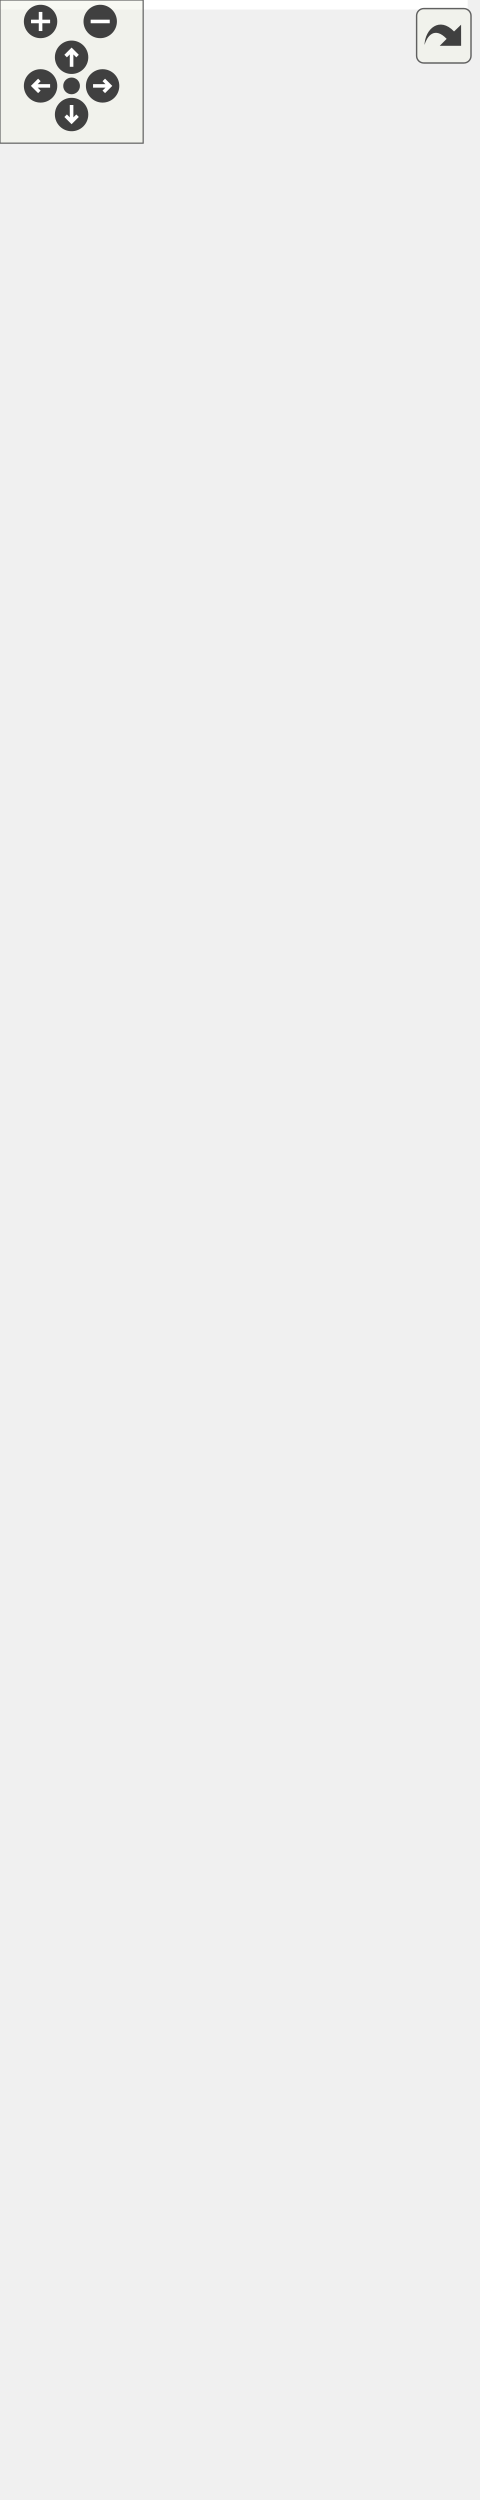
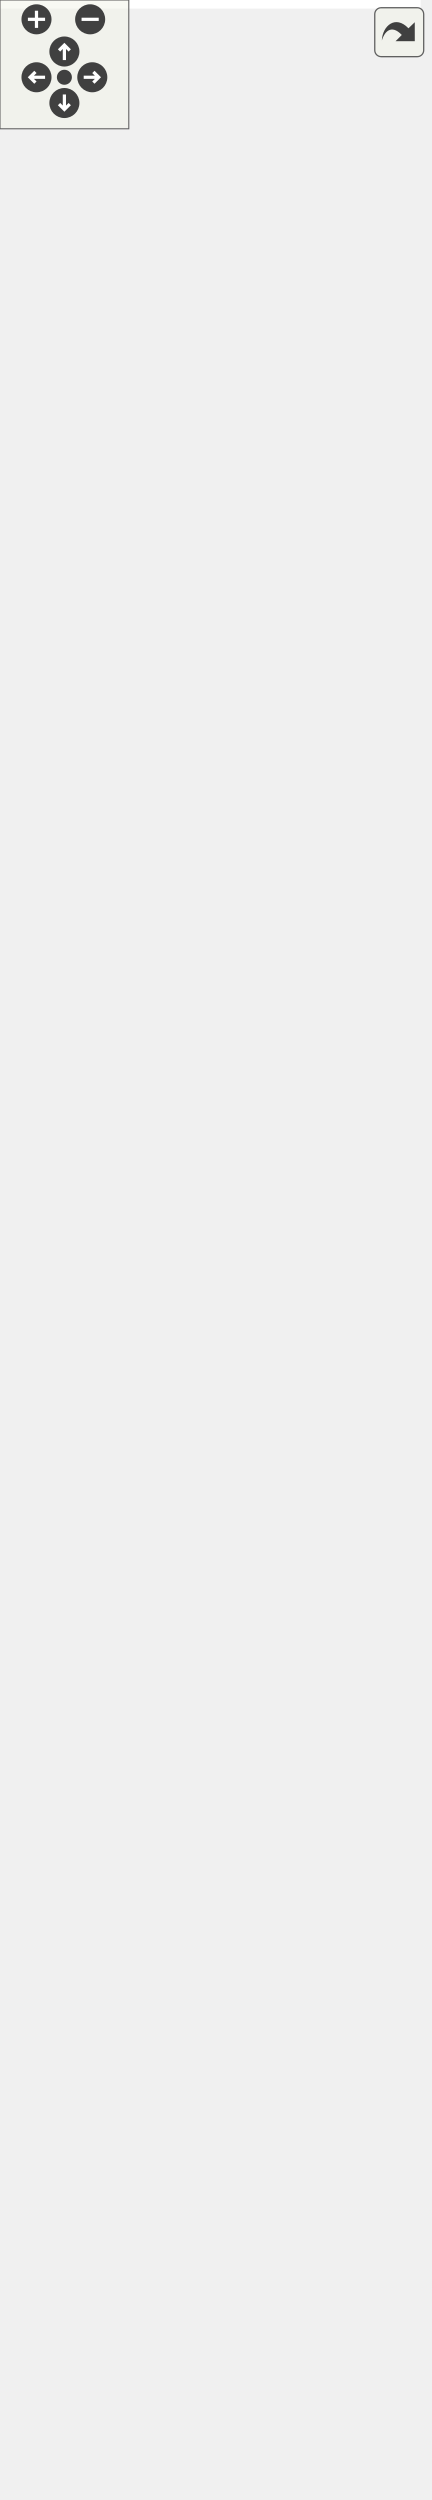
<svg xmlns="http://www.w3.org/2000/svg" xmlns:xlink="http://www.w3.org/1999/xlink" id="main" version="1.1" xml:space="preserve">
  <style type="text/css">
.edge:hover path { stroke: red; }
.edge:hover polygon { stroke: red; fill: red; }
</style>
  <defs>
    <circle id="rim" cx="0" cy="0" r="7" />
    <circle id="rim2" cx="0" cy="0" r="3.5" />
    <g id="zoomPlus">
      <use xlink:href="#rim" fill="#404040">
        <set attributeName="fill" to="#808080" begin="zoomplus.mouseover" end="zoomplus.mouseout" />
      </use>
      <path d="M-4,0h8M0,-4v8" fill="none" stroke="white" stroke-width="1.5" pointer-events="none" />
    </g>
    <g id="zoomMin">
      <use xlink:href="#rim" fill="#404040">
        <set attributeName="fill" to="#808080" begin="zoomminus.mouseover" end="zoomminus.mouseout" />
      </use>
      <path d="M-4,0h8" fill="none" stroke="white" stroke-width="1.5" pointer-events="none" />
    </g>
    <g id="dirArrow">
      <path fill="none" stroke="white" stroke-width="1.5" d="M0,-3.0v7 M-2.5,-0.5L0,-3.0L2.5,-0.5" />
    </g>
    <g id="resetDef">
      <use xlink:href="#rim2" fill="#404040">
        <set attributeName="fill" to="#808080" begin="reset.mouseover" end="reset.mouseout" />
      </use>
    </g>
  </defs>
  <svg id="graph" class="graph">
    <g id="viewport">
-       <polygon fill="white" stroke="transparent" points="-4,4 -4,-987 196,-987 196,4 -4,4" />
+       <polygon fill="white" stroke="transparent" points="-4,4 -4,-1104 196,-1104 196,4 -4,4" />
      <g id="node1" class="node">
        <g id="a_node1">
          <a xlink:title=" ">
-             <polygon fill="#bfbfbf" stroke="black" points="22.5,-0.5 22.5,-284.5 169.5,-284.5 169.5,-0.5 22.5,-0.5" />
-             <text text-anchor="middle" x="96" y="-270.9" font-family="Helvetica,sans-Serif" font-size="12.00">AudioSynthWaveform</text>
-             <polyline fill="none" stroke="black" points="22.5,-263.5 169.5,-263.5 " />
-             <text text-anchor="middle" x="96" y="-249.9" font-family="Helvetica,sans-Serif" font-size="12.00"> </text>
-             <polyline fill="none" stroke="black" points="22.5,-242.5 169.5,-242.5 " />
-             <text text-anchor="start" x="30.5" y="-228.9" font-family="Helvetica,sans-Serif" font-size="12.00">+ AudioSynthWaveform</text>
-             <text text-anchor="start" x="30.5" y="-215.9" font-family="Helvetica,sans-Serif" font-size="12.00">(void)</text>
-             <text text-anchor="start" x="30.5" y="-202.9" font-family="Helvetica,sans-Serif" font-size="12.00">+ void amplitude(float n)</text>
-             <text text-anchor="start" x="30.5" y="-189.9" font-family="Helvetica,sans-Serif" font-size="12.00">+ void arbitraryWaveform</text>
-             <text text-anchor="start" x="30.5" y="-176.9" font-family="Helvetica,sans-Serif" font-size="12.00">(const int16_t *data,</text>
-             <text text-anchor="start" x="30.5" y="-163.9" font-family="Helvetica,sans-Serif" font-size="12.00"> float maxFreq)</text>
-             <text text-anchor="start" x="30.5" y="-150.9" font-family="Helvetica,sans-Serif" font-size="12.00">+ void begin(float t</text>
-             <text text-anchor="start" x="30.5" y="-137.9" font-family="Helvetica,sans-Serif" font-size="12.00">_amp, float t_freq,</text>
-             <text text-anchor="start" x="30.5" y="-124.9" font-family="Helvetica,sans-Serif" font-size="12.00"> short t_type)</text>
-             <text text-anchor="start" x="30.5" y="-111.9" font-family="Helvetica,sans-Serif" font-size="12.00">+ void begin(short t</text>
-             <text text-anchor="start" x="30.5" y="-98.9" font-family="Helvetica,sans-Serif" font-size="12.00">_type)</text>
-             <text text-anchor="start" x="30.5" y="-85.9" font-family="Helvetica,sans-Serif" font-size="12.00">+ void frequency(float</text>
-             <text text-anchor="start" x="30.5" y="-72.9" font-family="Helvetica,sans-Serif" font-size="12.00"> freq)</text>
-             <text text-anchor="start" x="30.5" y="-59.9" font-family="Helvetica,sans-Serif" font-size="12.00">+ void offset(float n)</text>
-             <text text-anchor="start" x="30.5" y="-46.9" font-family="Helvetica,sans-Serif" font-size="12.00">+ void phase(float angle)</text>
-             <text text-anchor="start" x="30.5" y="-33.9" font-family="Helvetica,sans-Serif" font-size="12.00">+ void pulseWidth(float n)</text>
-             <text text-anchor="start" x="30.5" y="-20.9" font-family="Helvetica,sans-Serif" font-size="12.00">+ virtual void update</text>
-             <text text-anchor="start" x="30.5" y="-7.9" font-family="Helvetica,sans-Serif" font-size="12.00">(void)</text>
+             <polygon fill="#bfbfbf" stroke="black" points="9.5,-0.5 9.5,-401.5 182.5,-401.5 182.5,-0.5 9.5,-0.5" />
+             <text text-anchor="middle" x="96" y="-387.9" font-family="Helvetica,sans-Serif" font-size="12.00">AudioSynthWaveform</text>
+             <polyline fill="none" stroke="black" points="9.5,-380.5 182.5,-380.5 " />
+             <text text-anchor="start" x="17.5" y="-366.9" font-family="Helvetica,sans-Serif" font-size="12.00">+ const int16_t * arbdata</text>
+             <text text-anchor="start" x="17.5" y="-353.9" font-family="Helvetica,sans-Serif" font-size="12.00">+ int32_t magnitude</text>
+             <text text-anchor="start" x="17.5" y="-340.9" font-family="Helvetica,sans-Serif" font-size="12.00">+ uint32_t phase_accumulator</text>
+             <text text-anchor="start" x="17.5" y="-327.9" font-family="Helvetica,sans-Serif" font-size="12.00">+ uint32_t phase_increment</text>
+             <text text-anchor="start" x="17.5" y="-314.9" font-family="Helvetica,sans-Serif" font-size="12.00">+ uint32_t phase_offset</text>
+             <text text-anchor="start" x="17.5" y="-301.9" font-family="Helvetica,sans-Serif" font-size="12.00">+ uint32_t pulse_width</text>
+             <text text-anchor="start" x="17.5" y="-288.9" font-family="Helvetica,sans-Serif" font-size="12.00">+ int16_t sample</text>
+             <text text-anchor="start" x="17.5" y="-275.9" font-family="Helvetica,sans-Serif" font-size="12.00">+ int16_t tone_offset</text>
+             <text text-anchor="start" x="17.5" y="-262.9" font-family="Helvetica,sans-Serif" font-size="12.00">+ short tone_type</text>
+             <polyline fill="none" stroke="black" points="9.5,-255.5 182.5,-255.5 " />
+             <text text-anchor="start" x="17.5" y="-241.9" font-family="Helvetica,sans-Serif" font-size="12.00">+ AudioSynthWaveform</text>
+             <text text-anchor="start" x="17.5" y="-228.9" font-family="Helvetica,sans-Serif" font-size="12.00">(void)</text>
+             <text text-anchor="start" x="17.5" y="-215.9" font-family="Helvetica,sans-Serif" font-size="12.00">+ void amplitude(float n)</text>
+             <text text-anchor="start" x="17.5" y="-202.9" font-family="Helvetica,sans-Serif" font-size="12.00">+ void arbitraryWaveform</text>
+             <text text-anchor="start" x="17.5" y="-189.9" font-family="Helvetica,sans-Serif" font-size="12.00">(const int16_t *data,</text>
+             <text text-anchor="start" x="17.5" y="-176.9" font-family="Helvetica,sans-Serif" font-size="12.00"> float maxFreq)</text>
+             <text text-anchor="start" x="17.5" y="-163.9" font-family="Helvetica,sans-Serif" font-size="12.00">+ void begin(float t</text>
+             <text text-anchor="start" x="17.5" y="-150.9" font-family="Helvetica,sans-Serif" font-size="12.00">_amp, float t_freq,</text>
+             <text text-anchor="start" x="17.5" y="-137.9" font-family="Helvetica,sans-Serif" font-size="12.00"> short t_type)</text>
+             <text text-anchor="start" x="17.5" y="-124.9" font-family="Helvetica,sans-Serif" font-size="12.00">+ void begin(short t</text>
+             <text text-anchor="start" x="17.5" y="-111.9" font-family="Helvetica,sans-Serif" font-size="12.00">_type)</text>
+             <text text-anchor="start" x="17.5" y="-98.9" font-family="Helvetica,sans-Serif" font-size="12.00">+ void frequency(float</text>
+             <text text-anchor="start" x="17.5" y="-85.9" font-family="Helvetica,sans-Serif" font-size="12.00"> freq)</text>
+             <text text-anchor="start" x="17.5" y="-72.9" font-family="Helvetica,sans-Serif" font-size="12.00">+ float getPhase()</text>
+             <text text-anchor="start" x="17.5" y="-59.9" font-family="Helvetica,sans-Serif" font-size="12.00">+ void offset(float n)</text>
+             <text text-anchor="start" x="17.5" y="-46.9" font-family="Helvetica,sans-Serif" font-size="12.00">+ void phase(float angle)</text>
+             <text text-anchor="start" x="17.5" y="-33.9" font-family="Helvetica,sans-Serif" font-size="12.00">+ void pulseWidth(float n)</text>
+             <text text-anchor="start" x="17.5" y="-20.9" font-family="Helvetica,sans-Serif" font-size="12.00">+ virtual void update</text>
+             <text text-anchor="start" x="17.5" y="-7.9" font-family="Helvetica,sans-Serif" font-size="12.00">(void)</text>
          </a>
        </g>
      </g>
      <g id="node2" class="node">
        <g id="a_node2">
          <a xlink:href="../../d5/d96/class_audio_stream.html" target="_top" xlink:title=" ">
-             <polygon fill="white" stroke="black" points="0,-321.5 0,-982.5 192,-982.5 192,-321.5 0,-321.5" />
-             <text text-anchor="middle" x="96" y="-968.9" font-family="Helvetica,sans-Serif" font-size="12.00">AudioStream</text>
-             <polyline fill="none" stroke="black" points="0,-961.5 192,-961.5 " />
-             <text text-anchor="start" x="8" y="-947.9" font-family="Helvetica,sans-Serif" font-size="12.00">+ const char * category</text>
-             <text text-anchor="start" x="8" y="-934.9" font-family="Helvetica,sans-Serif" font-size="12.00">+ uint16_t cpu_cycles</text>
-             <text text-anchor="start" x="8" y="-921.9" font-family="Helvetica,sans-Serif" font-size="12.00">+ uint16_t cpu_cycles_max</text>
-             <text text-anchor="start" x="8" y="-908.9" font-family="Helvetica,sans-Serif" font-size="12.00">+ uint8_t instance</text>
-             <text text-anchor="start" x="8" y="-895.9" font-family="Helvetica,sans-Serif" font-size="12.00">+ const char * shortName</text>
-             <text text-anchor="start" x="8" y="-882.9" font-family="Helvetica,sans-Serif" font-size="12.00">+ uint8_t unum_inputs</text>
-             <text text-anchor="start" x="8" y="-869.9" font-family="Helvetica,sans-Serif" font-size="12.00">+ uint8_t unum_outputs</text>
-             <text text-anchor="start" x="8" y="-856.9" font-family="Helvetica,sans-Serif" font-size="12.00">+ static uint16_t cpu</text>
-             <text text-anchor="start" x="8" y="-843.9" font-family="Helvetica,sans-Serif" font-size="12.00">_cycles_total</text>
-             <text text-anchor="start" x="8" y="-830.9" font-family="Helvetica,sans-Serif" font-size="12.00">+ static uint16_t cpu</text>
-             <text text-anchor="start" x="8" y="-817.9" font-family="Helvetica,sans-Serif" font-size="12.00">_cycles_total_max</text>
-             <text text-anchor="start" x="8" y="-804.9" font-family="Helvetica,sans-Serif" font-size="12.00">+ static uint16_t memory_used</text>
-             <text text-anchor="start" x="8" y="-791.9" font-family="Helvetica,sans-Serif" font-size="12.00">+ static uint16_t memory</text>
-             <text text-anchor="start" x="8" y="-778.9" font-family="Helvetica,sans-Serif" font-size="12.00">_used_max</text>
-             <text text-anchor="start" x="8" y="-765.9" font-family="Helvetica,sans-Serif" font-size="12.00"># bool active</text>
-             <text text-anchor="start" x="8" y="-752.9" font-family="Helvetica,sans-Serif" font-size="12.00"># unsigned char num_inputs</text>
-             <text text-anchor="start" x="8" y="-739.9" font-family="Helvetica,sans-Serif" font-size="12.00"># uint8_t numConnections</text>
-             <polyline fill="none" stroke="black" points="0,-732.5 192,-732.5 " />
-             <text text-anchor="start" x="8" y="-718.9" font-family="Helvetica,sans-Serif" font-size="12.00">+ AudioStream()</text>
-             <text text-anchor="start" x="8" y="-705.9" font-family="Helvetica,sans-Serif" font-size="12.00">+ AudioStream(unsigned</text>
-             <text text-anchor="start" x="8" y="-692.9" font-family="Helvetica,sans-Serif" font-size="12.00"> char ninput, audio_block</text>
-             <text text-anchor="start" x="8" y="-679.9" font-family="Helvetica,sans-Serif" font-size="12.00">_t **iqueue)</text>
-             <text text-anchor="start" x="8" y="-666.9" font-family="Helvetica,sans-Serif" font-size="12.00">+ bool isActive(void)</text>
-             <text text-anchor="start" x="8" y="-653.9" font-family="Helvetica,sans-Serif" font-size="12.00">+ int processorUsage</text>
-             <text text-anchor="start" x="8" y="-640.9" font-family="Helvetica,sans-Serif" font-size="12.00">(void)</text>
-             <text text-anchor="start" x="8" y="-627.9" font-family="Helvetica,sans-Serif" font-size="12.00">+ int processorUsageMax</text>
-             <text text-anchor="start" x="8" y="-614.9" font-family="Helvetica,sans-Serif" font-size="12.00">(void)</text>
-             <text text-anchor="start" x="8" y="-601.9" font-family="Helvetica,sans-Serif" font-size="12.00">+ void processorUsageMaxReset</text>
-             <text text-anchor="start" x="8" y="-588.9" font-family="Helvetica,sans-Serif" font-size="12.00">(void)</text>
-             <text text-anchor="start" x="8" y="-575.9" font-family="Helvetica,sans-Serif" font-size="12.00">+ static void initialize</text>
-             <text text-anchor="start" x="8" y="-562.9" font-family="Helvetica,sans-Serif" font-size="12.00">_memory(audio_block_t</text>
-             <text text-anchor="start" x="8" y="-549.9" font-family="Helvetica,sans-Serif" font-size="12.00"> *data, unsigned int num)</text>
-             <text text-anchor="start" x="8" y="-536.9" font-family="Helvetica,sans-Serif" font-size="12.00"># audio_block_t * receiveRead</text>
-             <text text-anchor="start" x="8" y="-523.9" font-family="Helvetica,sans-Serif" font-size="12.00">Only(unsigned int index=0)</text>
-             <text text-anchor="start" x="8" y="-510.9" font-family="Helvetica,sans-Serif" font-size="12.00"># audio_block_t * receiveWritable</text>
-             <text text-anchor="start" x="8" y="-497.9" font-family="Helvetica,sans-Serif" font-size="12.00">(unsigned int index=0)</text>
-             <text text-anchor="start" x="8" y="-484.9" font-family="Helvetica,sans-Serif" font-size="12.00"># void transmit(audio</text>
-             <text text-anchor="start" x="8" y="-471.9" font-family="Helvetica,sans-Serif" font-size="12.00">_block_t *block, unsigned</text>
-             <text text-anchor="start" x="8" y="-458.9" font-family="Helvetica,sans-Serif" font-size="12.00"> char index=0)</text>
-             <text text-anchor="start" x="8" y="-445.9" font-family="Helvetica,sans-Serif" font-size="12.00"># static audio_block</text>
-             <text text-anchor="start" x="8" y="-432.9" font-family="Helvetica,sans-Serif" font-size="12.00">_t * allocate(void)</text>
-             <text text-anchor="start" x="8" y="-419.9" font-family="Helvetica,sans-Serif" font-size="12.00"># static void release</text>
-             <text text-anchor="start" x="8" y="-406.9" font-family="Helvetica,sans-Serif" font-size="12.00">(audio_block_t *block)</text>
-             <text text-anchor="start" x="8" y="-393.9" font-family="Helvetica,sans-Serif" font-size="12.00"># static void update</text>
-             <text text-anchor="start" x="8" y="-380.9" font-family="Helvetica,sans-Serif" font-size="12.00">_all(void)</text>
-             <text text-anchor="start" x="8" y="-367.9" font-family="Helvetica,sans-Serif" font-size="12.00"># static bool update</text>
-             <text text-anchor="start" x="8" y="-354.9" font-family="Helvetica,sans-Serif" font-size="12.00">_setup(void)</text>
-             <text text-anchor="start" x="8" y="-341.9" font-family="Helvetica,sans-Serif" font-size="12.00"># static void update</text>
-             <text text-anchor="start" x="8" y="-328.9" font-family="Helvetica,sans-Serif" font-size="12.00">_stop(void)</text>
+             <polygon fill="white" stroke="black" points="0,-438.5 0,-1099.5 192,-1099.5 192,-438.5 0,-438.5" />
+             <text text-anchor="middle" x="96" y="-1085.9" font-family="Helvetica,sans-Serif" font-size="12.00">AudioStream</text>
+             <polyline fill="none" stroke="black" points="0,-1078.5 192,-1078.5 " />
+             <text text-anchor="start" x="8" y="-1064.9" font-family="Helvetica,sans-Serif" font-size="12.00">+ const char * category</text>
+             <text text-anchor="start" x="8" y="-1051.9" font-family="Helvetica,sans-Serif" font-size="12.00">+ uint16_t cpu_cycles</text>
+             <text text-anchor="start" x="8" y="-1038.9" font-family="Helvetica,sans-Serif" font-size="12.00">+ uint16_t cpu_cycles_max</text>
+             <text text-anchor="start" x="8" y="-1025.9" font-family="Helvetica,sans-Serif" font-size="12.00">+ uint8_t instance</text>
+             <text text-anchor="start" x="8" y="-1012.9" font-family="Helvetica,sans-Serif" font-size="12.00">+ const char * shortName</text>
+             <text text-anchor="start" x="8" y="-999.9" font-family="Helvetica,sans-Serif" font-size="12.00">+ uint8_t unum_inputs</text>
+             <text text-anchor="start" x="8" y="-986.9" font-family="Helvetica,sans-Serif" font-size="12.00">+ uint8_t unum_outputs</text>
+             <text text-anchor="start" x="8" y="-973.9" font-family="Helvetica,sans-Serif" font-size="12.00">+ static uint16_t cpu</text>
+             <text text-anchor="start" x="8" y="-960.9" font-family="Helvetica,sans-Serif" font-size="12.00">_cycles_total</text>
+             <text text-anchor="start" x="8" y="-947.9" font-family="Helvetica,sans-Serif" font-size="12.00">+ static uint16_t cpu</text>
+             <text text-anchor="start" x="8" y="-934.9" font-family="Helvetica,sans-Serif" font-size="12.00">_cycles_total_max</text>
+             <text text-anchor="start" x="8" y="-921.9" font-family="Helvetica,sans-Serif" font-size="12.00">+ static uint16_t memory_used</text>
+             <text text-anchor="start" x="8" y="-908.9" font-family="Helvetica,sans-Serif" font-size="12.00">+ static uint16_t memory</text>
+             <text text-anchor="start" x="8" y="-895.9" font-family="Helvetica,sans-Serif" font-size="12.00">_used_max</text>
+             <text text-anchor="start" x="8" y="-882.9" font-family="Helvetica,sans-Serif" font-size="12.00"># bool active</text>
+             <text text-anchor="start" x="8" y="-869.9" font-family="Helvetica,sans-Serif" font-size="12.00"># unsigned char num_inputs</text>
+             <text text-anchor="start" x="8" y="-856.9" font-family="Helvetica,sans-Serif" font-size="12.00"># uint8_t numConnections</text>
+             <polyline fill="none" stroke="black" points="0,-849.5 192,-849.5 " />
+             <text text-anchor="start" x="8" y="-835.9" font-family="Helvetica,sans-Serif" font-size="12.00">+ AudioStream()</text>
+             <text text-anchor="start" x="8" y="-822.9" font-family="Helvetica,sans-Serif" font-size="12.00">+ AudioStream(unsigned</text>
+             <text text-anchor="start" x="8" y="-809.9" font-family="Helvetica,sans-Serif" font-size="12.00"> char ninput, audio_block</text>
+             <text text-anchor="start" x="8" y="-796.9" font-family="Helvetica,sans-Serif" font-size="12.00">_t **iqueue)</text>
+             <text text-anchor="start" x="8" y="-783.9" font-family="Helvetica,sans-Serif" font-size="12.00">+ bool isActive(void)</text>
+             <text text-anchor="start" x="8" y="-770.9" font-family="Helvetica,sans-Serif" font-size="12.00">+ int processorUsage</text>
+             <text text-anchor="start" x="8" y="-757.9" font-family="Helvetica,sans-Serif" font-size="12.00">(void)</text>
+             <text text-anchor="start" x="8" y="-744.9" font-family="Helvetica,sans-Serif" font-size="12.00">+ int processorUsageMax</text>
+             <text text-anchor="start" x="8" y="-731.9" font-family="Helvetica,sans-Serif" font-size="12.00">(void)</text>
+             <text text-anchor="start" x="8" y="-718.9" font-family="Helvetica,sans-Serif" font-size="12.00">+ void processorUsageMaxReset</text>
+             <text text-anchor="start" x="8" y="-705.9" font-family="Helvetica,sans-Serif" font-size="12.00">(void)</text>
+             <text text-anchor="start" x="8" y="-692.9" font-family="Helvetica,sans-Serif" font-size="12.00">+ static void initialize</text>
+             <text text-anchor="start" x="8" y="-679.9" font-family="Helvetica,sans-Serif" font-size="12.00">_memory(audio_block_t</text>
+             <text text-anchor="start" x="8" y="-666.9" font-family="Helvetica,sans-Serif" font-size="12.00"> *data, unsigned int num)</text>
+             <text text-anchor="start" x="8" y="-653.9" font-family="Helvetica,sans-Serif" font-size="12.00"># audio_block_t * receiveRead</text>
+             <text text-anchor="start" x="8" y="-640.9" font-family="Helvetica,sans-Serif" font-size="12.00">Only(unsigned int index=0)</text>
+             <text text-anchor="start" x="8" y="-627.9" font-family="Helvetica,sans-Serif" font-size="12.00"># audio_block_t * receiveWritable</text>
+             <text text-anchor="start" x="8" y="-614.9" font-family="Helvetica,sans-Serif" font-size="12.00">(unsigned int index=0)</text>
+             <text text-anchor="start" x="8" y="-601.9" font-family="Helvetica,sans-Serif" font-size="12.00"># void transmit(audio</text>
+             <text text-anchor="start" x="8" y="-588.9" font-family="Helvetica,sans-Serif" font-size="12.00">_block_t *block, unsigned</text>
+             <text text-anchor="start" x="8" y="-575.9" font-family="Helvetica,sans-Serif" font-size="12.00"> char index=0)</text>
+             <text text-anchor="start" x="8" y="-562.9" font-family="Helvetica,sans-Serif" font-size="12.00"># static audio_block</text>
+             <text text-anchor="start" x="8" y="-549.9" font-family="Helvetica,sans-Serif" font-size="12.00">_t * allocate(void)</text>
+             <text text-anchor="start" x="8" y="-536.9" font-family="Helvetica,sans-Serif" font-size="12.00"># static void release</text>
+             <text text-anchor="start" x="8" y="-523.9" font-family="Helvetica,sans-Serif" font-size="12.00">(audio_block_t *block)</text>
+             <text text-anchor="start" x="8" y="-510.9" font-family="Helvetica,sans-Serif" font-size="12.00"># static void update</text>
+             <text text-anchor="start" x="8" y="-497.9" font-family="Helvetica,sans-Serif" font-size="12.00">_all(void)</text>
+             <text text-anchor="start" x="8" y="-484.9" font-family="Helvetica,sans-Serif" font-size="12.00"># static bool update</text>
+             <text text-anchor="start" x="8" y="-471.9" font-family="Helvetica,sans-Serif" font-size="12.00">_setup(void)</text>
+             <text text-anchor="start" x="8" y="-458.9" font-family="Helvetica,sans-Serif" font-size="12.00"># static void update</text>
+             <text text-anchor="start" x="8" y="-445.9" font-family="Helvetica,sans-Serif" font-size="12.00">_stop(void)</text>
          </a>
        </g>
      </g>
      <g id="edge1" class="edge">
-         <path fill="none" stroke="midnightblue" d="M96,-311.15C96,-302.17 96,-293.36 96,-284.76" />
-         <polygon fill="none" stroke="midnightblue" points="92.5,-311.36 96,-321.36 99.5,-311.36 92.5,-311.36" />
+         <path fill="none" stroke="midnightblue" d="M96,-428.21C96,-419.27 96,-410.4 96,-401.65" />
+         <polygon fill="none" stroke="midnightblue" points="92.5,-428.35 96,-438.35 99.5,-428.35 92.5,-428.35" />
      </g>
    </g>
  </svg>
  <g id="navigator" transform="translate(0 0)" fill="#404254">
    <rect fill="#f2f5e9" fill-opacity="0.5" stroke="#606060" stroke-width=".5" x="0" y="0" width="60" height="60" />
    <use id="zoomplus" xlink:href="#zoomPlus" x="17" y="9" />
    <use id="zoomminus" xlink:href="#zoomMin" x="42" y="9" />
    <use id="reset" xlink:href="#resetDef" x="30" y="36" />
    <g id="arrowUp" xlink:href="#dirArrow" transform="translate(30 24)">
      <use xlink:href="#rim" fill="#404040">
        <set attributeName="fill" to="#808080" begin="arrowUp.mouseover" end="arrowUp.mouseout" />
      </use>
      <path fill="none" stroke="white" stroke-width="1.5" d="M0,-3.0v7 M-2.5,-0.5L0,-3.0L2.5,-0.5" />
    </g>
    <g id="arrowRight" xlink:href="#dirArrow" transform="rotate(90) translate(36 -43)">
      <use xlink:href="#rim" fill="#404040">
        <set attributeName="fill" to="#808080" begin="arrowRight.mouseover" end="arrowRight.mouseout" />
      </use>
      <path fill="none" stroke="white" stroke-width="1.5" d="M0,-3.0v7 M-2.5,-0.5L0,-3.0L2.5,-0.5" />
    </g>
    <g id="arrowDown" xlink:href="#dirArrow" transform="rotate(180) translate(-30 -48)">
      <use xlink:href="#rim" fill="#404040">
        <set attributeName="fill" to="#808080" begin="arrowDown.mouseover" end="arrowDown.mouseout" />
      </use>
      <path fill="none" stroke="white" stroke-width="1.5" d="M0,-3.0v7 M-2.5,-0.5L0,-3.0L2.5,-0.5" />
    </g>
    <g id="arrowLeft" xlink:href="#dirArrow" transform="rotate(270) translate(-36 17)">
      <use xlink:href="#rim" fill="#404040">
        <set attributeName="fill" to="#808080" begin="arrowLeft.mouseover" end="arrowLeft.mouseout" />
      </use>
      <path fill="none" stroke="white" stroke-width="1.5" d="M0,-3.0v7 M-2.5,-0.5L0,-3.0L2.5,-0.5" />
    </g>
  </g>
  <svg viewBox="0 0 15 15" width="100%" height="30px" preserveAspectRatio="xMaxYMin meet">
    <g id="arrow_out" transform="scale(0.3 0.3)">
      <a xlink:href="class_audio_synth_waveform__coll__graph_org.svg" target="_base">
        <rect id="button" ry="5" rx="5" y="6" x="6" height="38" width="38" fill="#f2f5e9" fill-opacity="0.5" stroke="#606060" stroke-width="1.0" />
        <path id="arrow" d="M 11.5,31.437 C 11.94,20.098 22.043,11.323 32.159,21.979 L 37.069,17.246 C 37.069,17.246 37.088,32 37.088,32 L 22.16,31.978 C 22.16,31.978 26.998,27.14 26.998,27.14 C 18.529,18.264 13.292,25.23 11.5,31.437 z" style="fill:#404040;" />
      </a>
    </g>
  </svg>
</svg>
